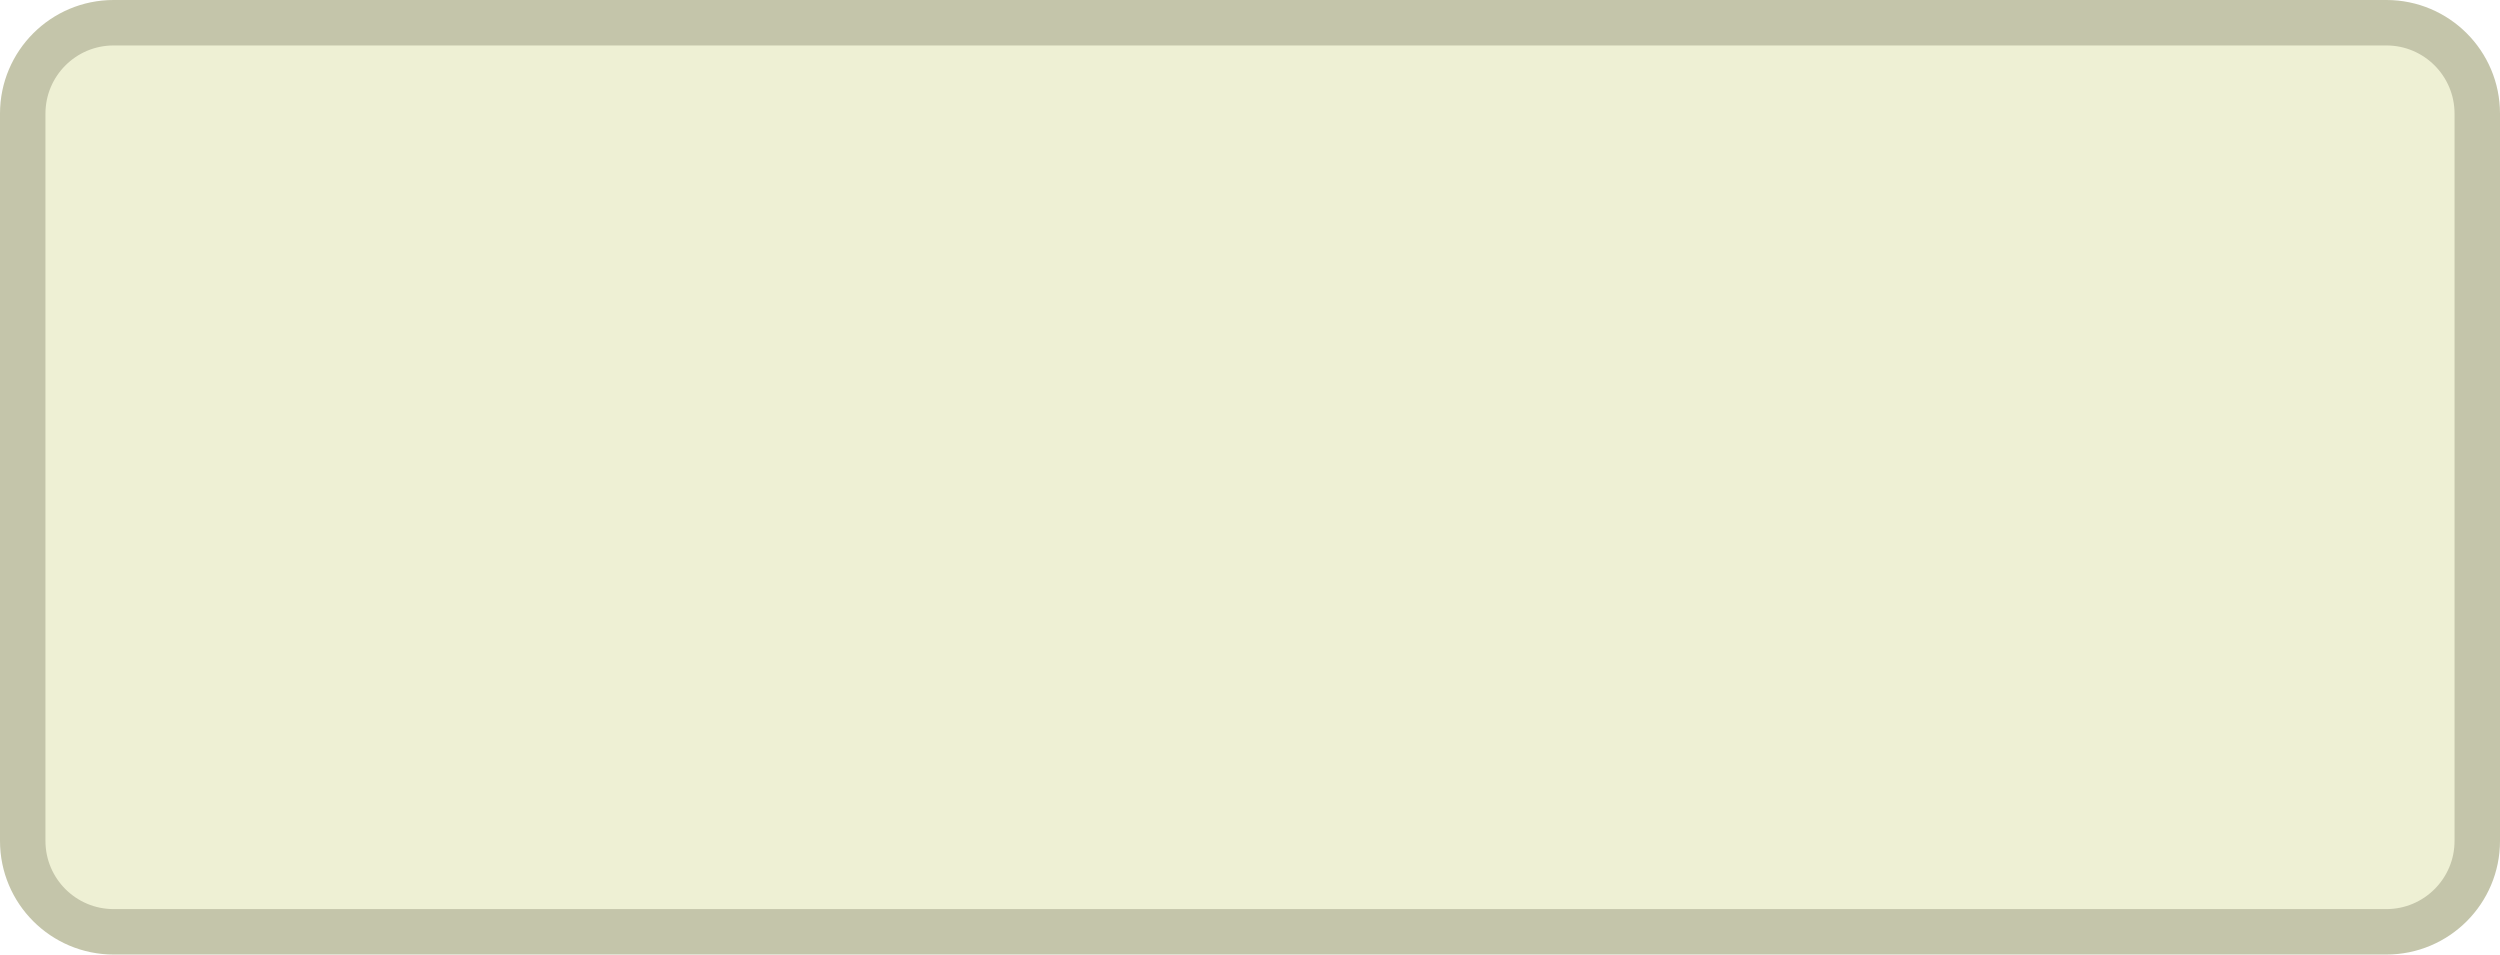
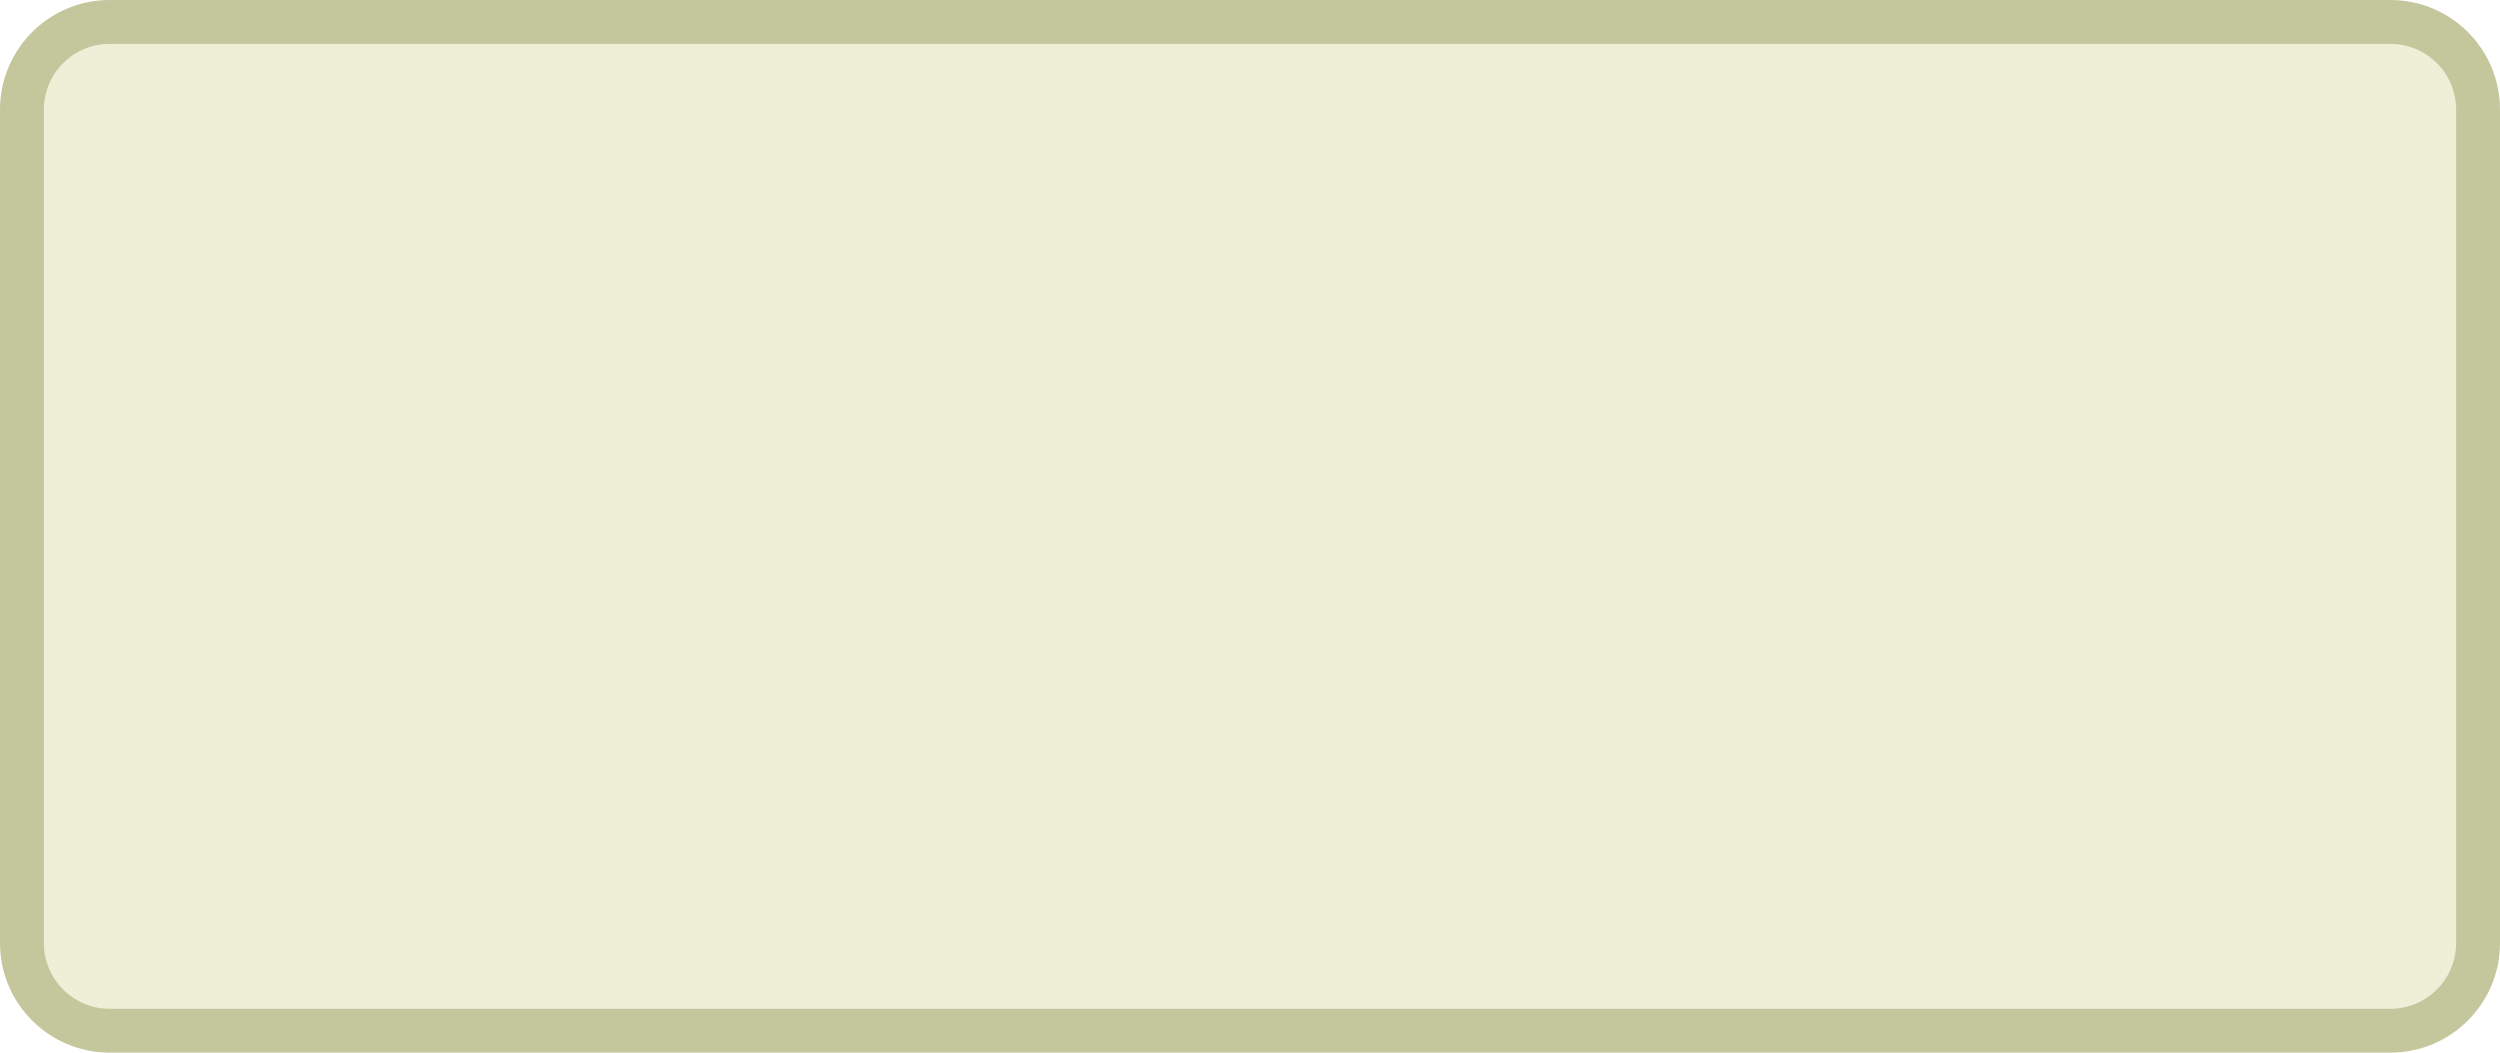
- <svg xmlns="http://www.w3.org/2000/svg" width="100%" height="100%" viewBox="0 0 55 21">
-   <rect x="0.5" y="0.5" width="54" height="20" rx="2" ry="2" id="shield" style="fill:#eef0d4;stroke:#c4c5aa;stroke-width:1;" />
+ <svg xmlns="http://www.w3.org/2000/svg" width="100%" height="100%" viewBox="0 0 57.0 24.0">
+   <rect x="0.5" y="0.5" width="56.0" height="23.0" rx="2" ry="2" id="shield" style="fill:#eeefd7;stroke:#c4c69c;stroke-width:1;" />
</svg>
